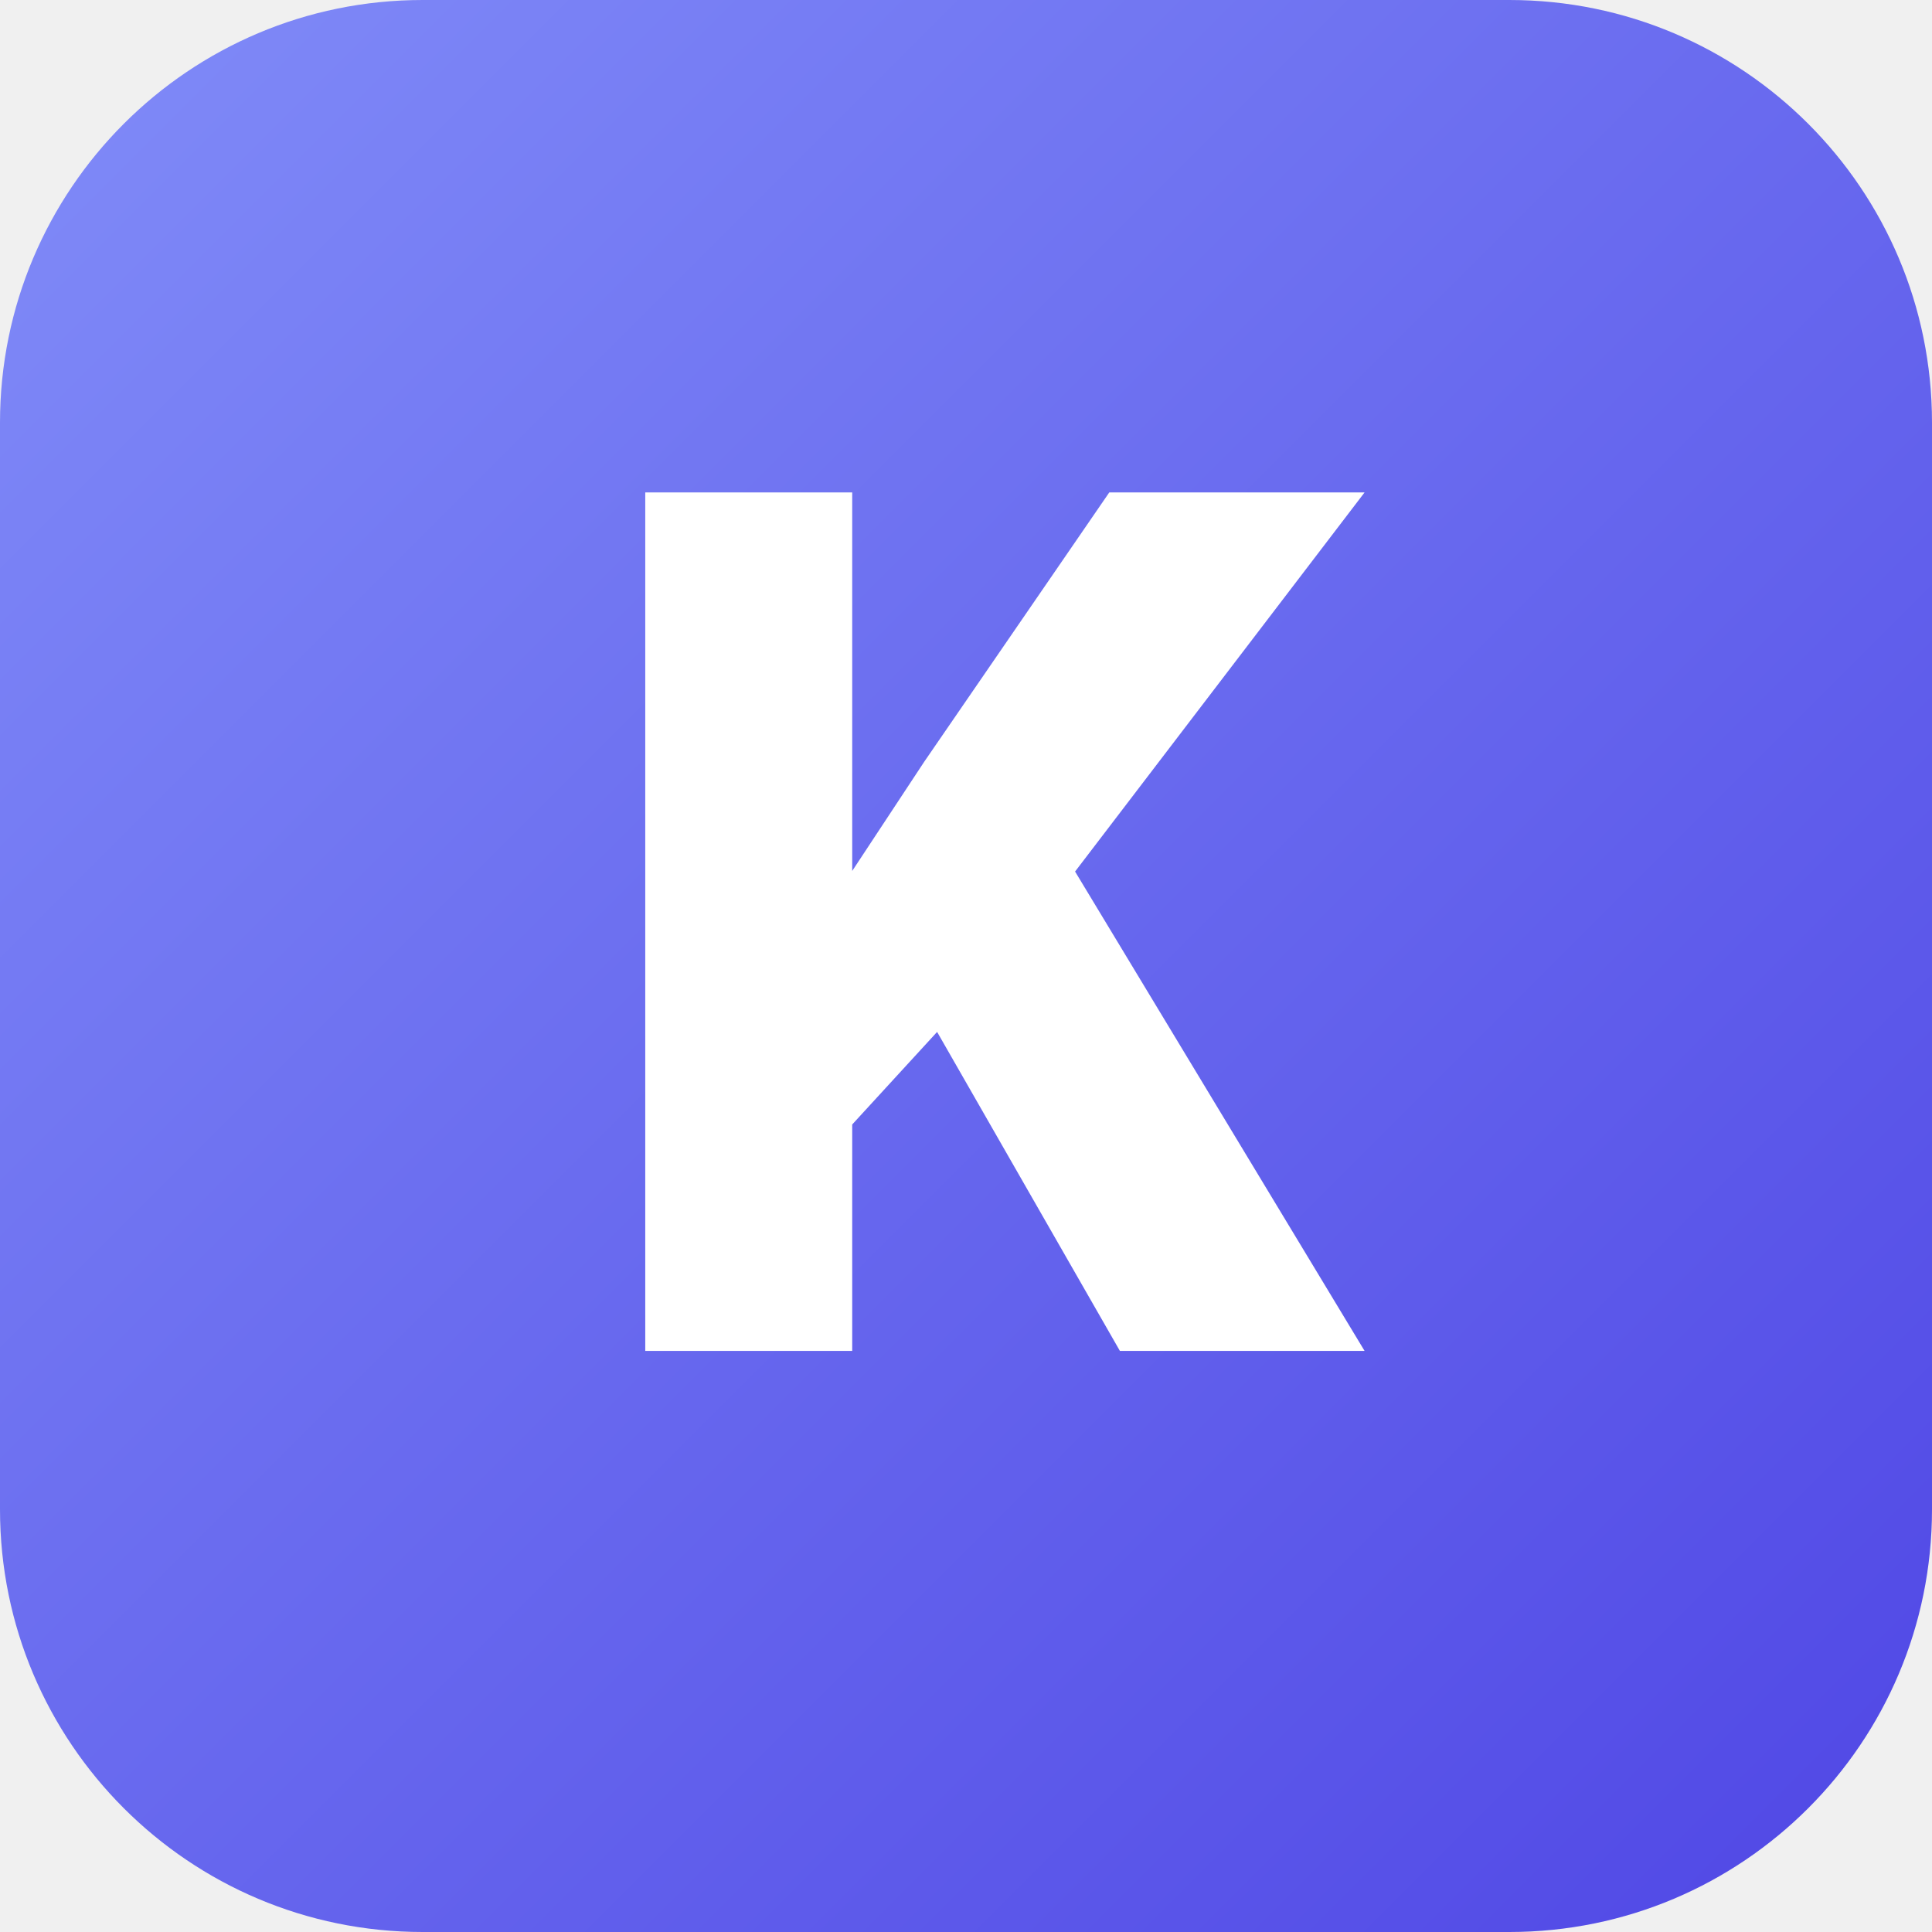
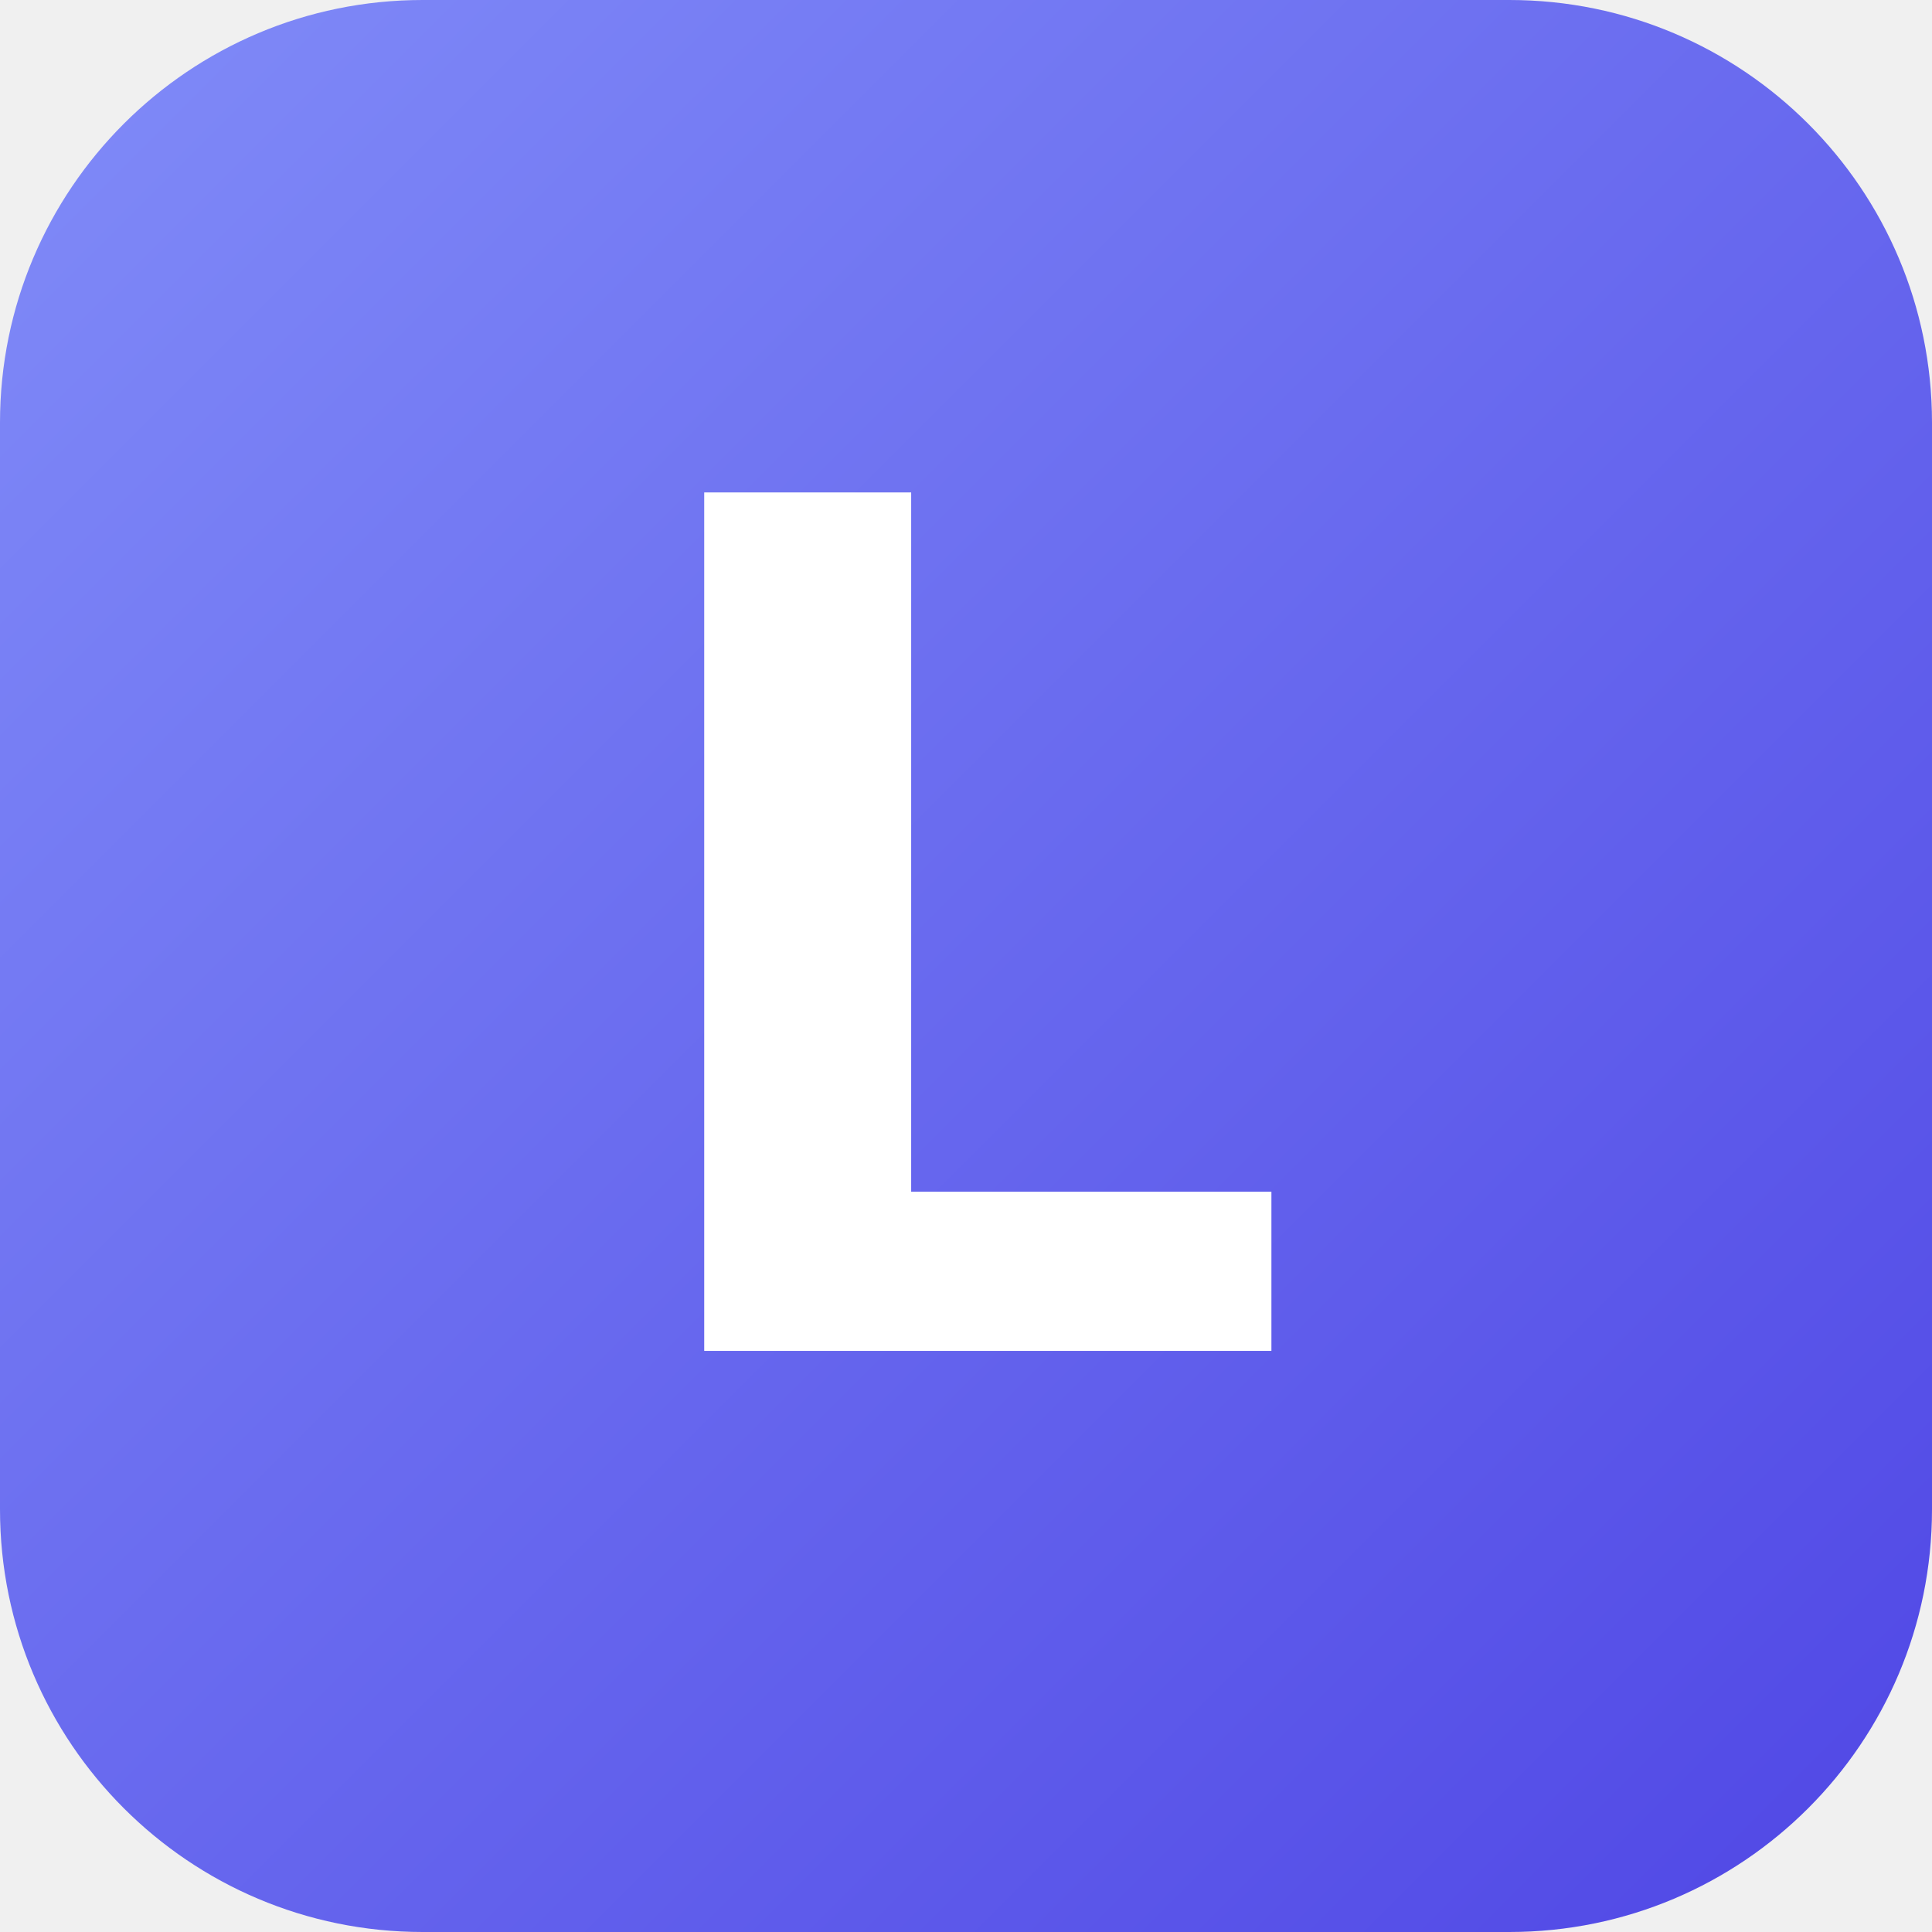
<svg xmlns="http://www.w3.org/2000/svg" viewBox="0 0 512 512">
  <defs>
    <linearGradient id="bg" x1="0" y1="0" x2="1" y2="1">
      <stop offset="0%" stop-color="#818cf8" />
      <stop offset="100%" stop-color="#4f46e5" />
    </linearGradient>
  </defs>
  <rect width="512" height="512" rx="112" fill="url(#bg)" />
-   <text x="256" y="358" font-family="-apple-system,BlinkMacSystemFont,Segoe UI,Roboto,sans-serif" font-size="320" font-weight="800" text-anchor="middle" fill="white" letter-spacing="-14">K</text>
+   <text x="256" y="358" font-family="-apple-system,BlinkMacSystemFont,Segoe UI,Roboto,sans-serif" font-size="320" font-weight="800" text-anchor="middle" fill="white" letter-spacing="-14">L</text>
</svg>
